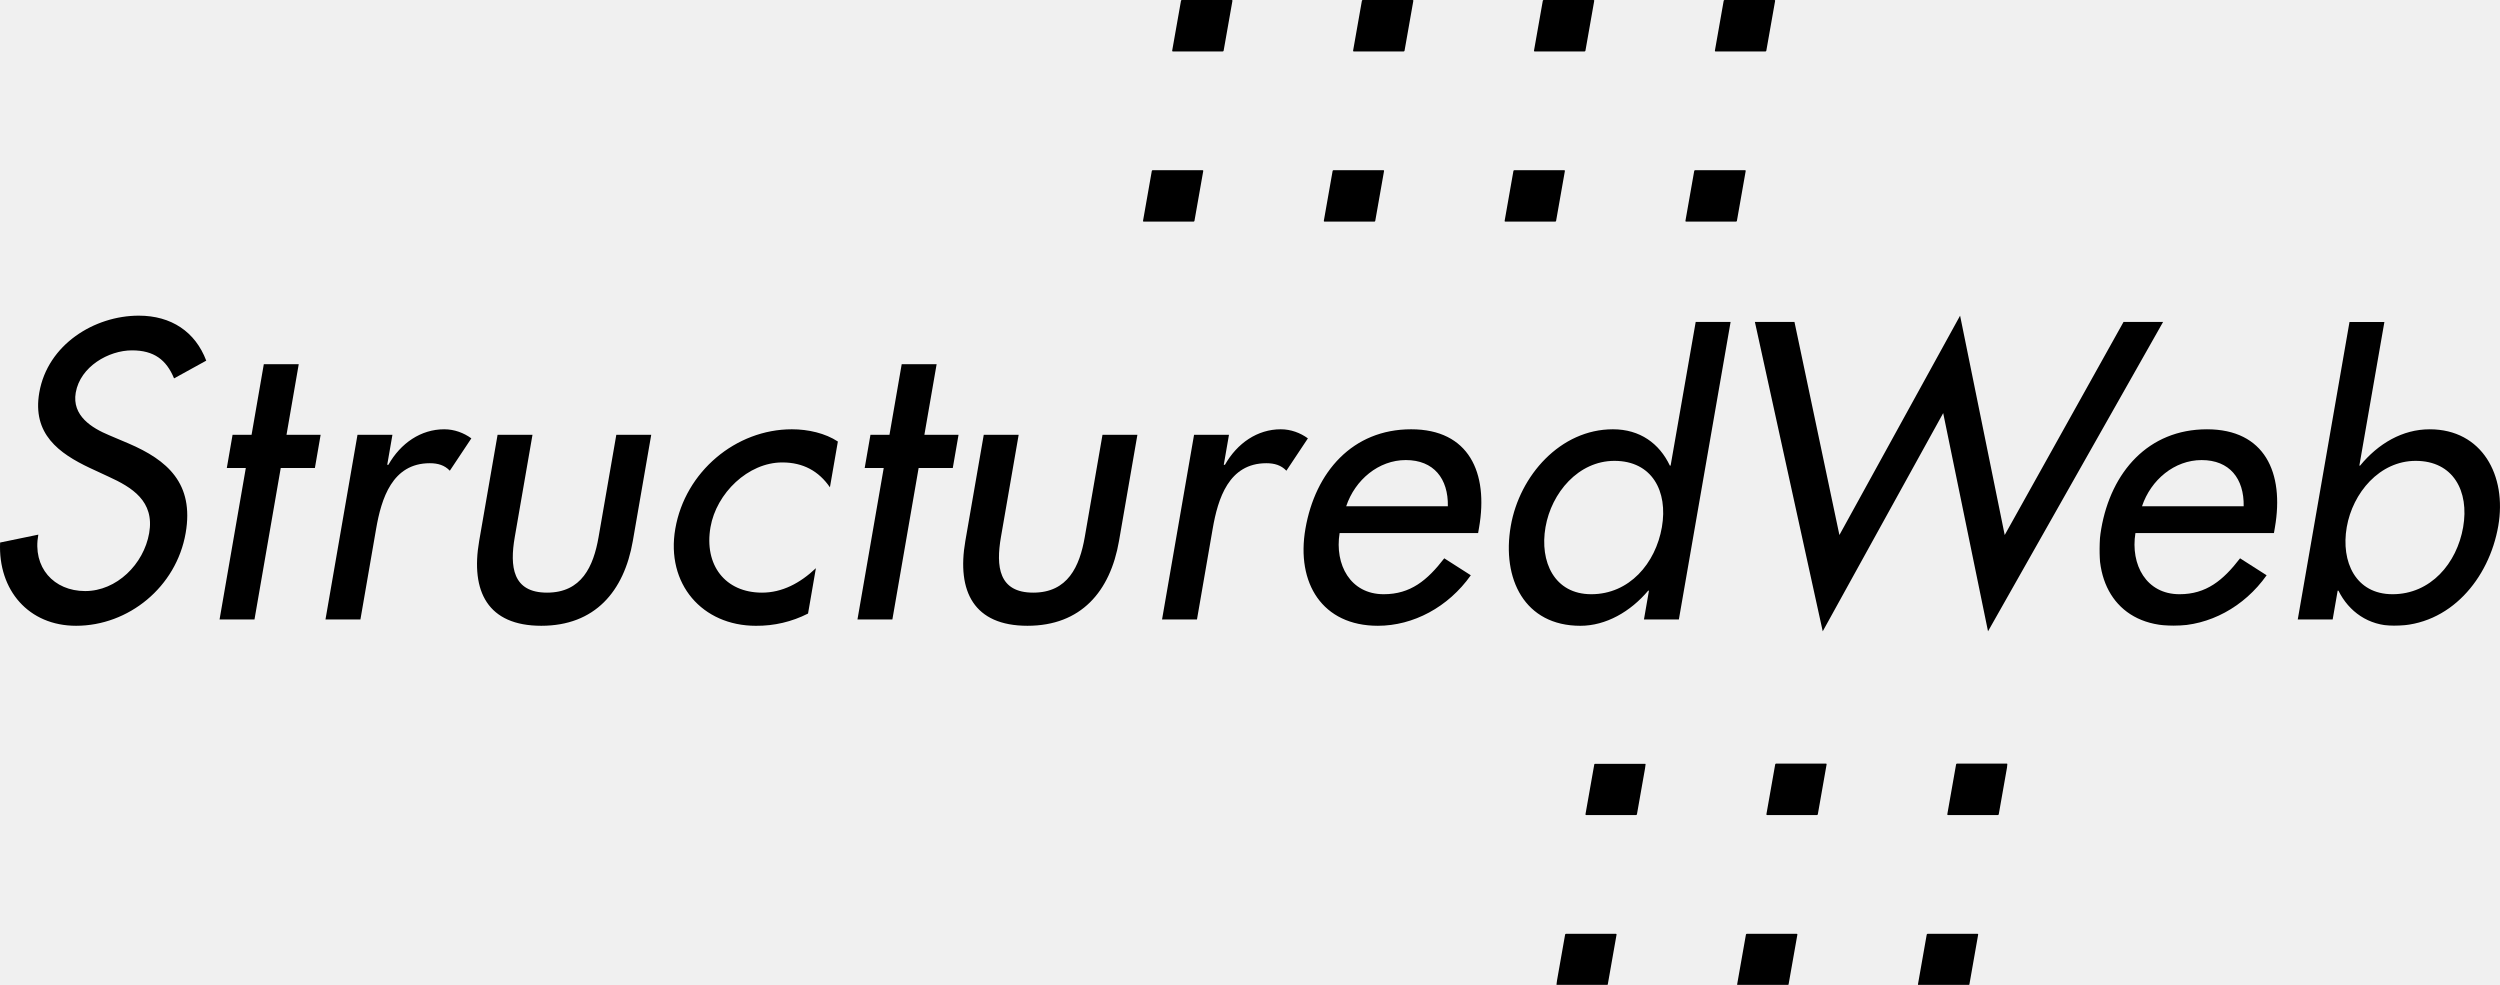
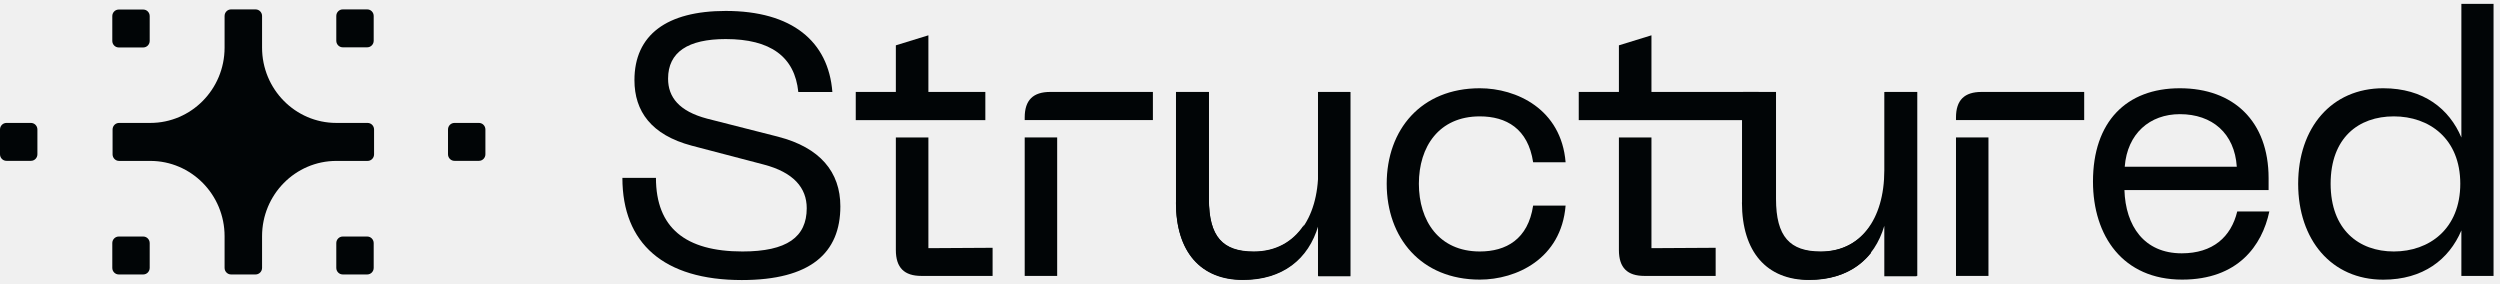
- <svg xmlns="http://www.w3.org/2000/svg" xmlns:xlink="http://www.w3.org/1999/xlink" viewBox="0 0 198 78">
-   <defs>
-     <path d="M0 0h31.73v24.067H0z" id="a" />
-     <path d="M0 0h7.086v17.523H0z" id="c" />
-     <path d="M0 0h159v51.022H0z" id="e" />
-   </defs>
-   <g fill="none" fill-rule="evenodd">
-     <path class="logo-path" d="M13.785 29.968c-.606-1.468-1.582-2.219-3.334-2.219-1.844 0-4.094 1.282-4.452 3.345-.32 1.843 1.295 2.812 2.642 3.374l1.546.656c3.06 1.313 5.2 3.157 4.517 7.095-.742 4.28-4.53 7.343-8.679 7.343-3.75 0-6.181-2.813-6.017-6.593l3.027-.626c-.48 2.595 1.223 4.469 3.712 4.469 2.49 0 4.64-2.125 5.068-4.593.439-2.532-1.369-3.625-3.22-4.47l-1.479-.687c-2.443-1.156-4.574-2.688-4.005-5.968C3.771 27.28 7.486 25 10.99 25c2.582 0 4.48 1.281 5.344 3.563l-2.548 1.405M20.155 49.062h-2.766l2.08-11.999h-1.505l.455-2.626h1.505l.97-5.593h2.766l-.969 5.593h2.703l-.454 2.626h-2.705l-2.08 11.999M30.668 36.812h.092c.974-1.719 2.578-2.813 4.421-2.813.8 0 1.55.282 2.15.719l-1.705 2.563c-.415-.438-.941-.594-1.587-.594-2.98 0-3.837 2.812-4.249 5.188l-1.245 7.187h-2.767l2.535-14.625h2.767l-.412 2.375M42.173 34.437l-1.403 8.094c-.406 2.344-.18 4.406 2.555 4.406 2.735 0 3.677-2.062 4.083-4.406l1.404-8.094h2.765l-1.457 8.407c-.694 4-3.009 6.718-7.25 6.718-4.24 0-5.613-2.718-4.92-6.718l1.458-8.407h2.765M65.73 38.594c-.884-1.282-2.117-1.969-3.776-1.969-2.705 0-5.217 2.438-5.683 5.125-.52 3 1.16 5.187 4.08 5.187 1.597 0 3.018-.75 4.268-1.937l-.622 3.593a8.896 8.896 0 0 1-4.132.97c-4.242 0-7.14-3.312-6.381-7.688.785-4.532 4.807-7.876 9.232-7.876 1.29 0 2.65.313 3.643.97l-.629 3.625M70.676 49.062h-2.765l2.08-11.999h-1.507l.456-2.626h1.506l.969-5.593h2.766l-.97 5.593h2.705l-.455 2.626h-2.705l-2.08 11.999M80.678 34.437l-1.403 8.094c-.406 2.344-.179 4.406 2.556 4.406s3.676-2.062 4.083-4.406l1.403-8.094h2.765l-1.457 8.407c-.693 4-3.009 6.718-7.25 6.718-4.24 0-5.613-2.718-4.92-6.718l1.458-8.407h2.765M96.923 36.812h.092c.974-1.719 2.578-2.813 4.42-2.813.8 0 1.55.282 2.15.719l-1.703 2.563c-.416-.438-.943-.594-1.588-.594-2.98 0-3.837 2.812-4.249 5.188L94.8 49.062h-2.766l2.535-14.625h2.766l-.412 2.375M114.67 40.094c.041-2.188-1.118-3.657-3.33-3.657-2.152 0-4.02 1.563-4.721 3.657h8.051Zm-8.573 2.125c-.403 2.5.85 4.843 3.492 4.843 2.122 0 3.448-1.094 4.797-2.844l2.102 1.344c-1.792 2.532-4.566 4-7.362 4-4.395 0-6.483-3.374-5.736-7.687.78-4.5 3.732-7.876 8.372-7.876 4.58 0 6.134 3.437 5.38 7.782l-.075.438h-10.97ZM131.622 41.75c.493-2.844-.78-5.25-3.76-5.25-2.858 0-4.987 2.531-5.458 5.25-.478 2.75.707 5.312 3.626 5.312 3.012 0 5.094-2.438 5.592-5.312Zm-1.025 5.031h-.062c-1.393 1.657-3.34 2.782-5.368 2.782-4.425 0-6.24-3.72-5.513-7.907.694-4 3.939-7.657 8.088-7.657 2.15 0 3.677 1.125 4.51 2.875h.061l1.986-11.378h2.765l-4.098 23.566h-2.765l.396-2.28ZM145.681 42.374 155.239 25l3.534 17.374 9.41-16.875h3.133L157.451 50l-3.55-17.282L144.36 50l-5.372-24.501h3.134l3.559 16.875" fill="#000" />
-     <g transform="translate(166.27 25.496)">
-       <mask fill="#fff" id="b">
-         <use xlink:href="#a" />
-       </mask>
-       <path class="logo-path" d="M11.429 14.598c.04-2.188-1.118-3.656-3.33-3.656-2.152 0-4.02 1.562-4.721 3.656h8.05Zm-8.573 2.125c-.403 2.5.85 4.843 3.492 4.843 2.121 0 3.448-1.094 4.796-2.844l2.103 1.344c-1.79 2.532-4.566 4-7.363 4-4.394 0-6.483-3.374-5.735-7.687.78-4.5 3.732-7.875 8.372-7.875 4.579 0 6.134 3.437 5.38 7.781l-.075.438H2.856ZM28.812 16.254c.493-2.844-.78-5.25-3.76-5.25-2.859 0-4.988 2.531-5.46 5.25-.476 2.75.708 5.312 3.628 5.312 3.011 0 5.094-2.437 5.592-5.312ZM19.81 0h2.765l-1.984 11.379h.061c1.44-1.75 3.356-2.875 5.507-2.875 4.15 0 6.128 3.656 5.434 7.656-.727 4.187-3.829 7.907-8.254 7.907-2.028 0-3.585-1.125-4.404-2.782h-.062l-.396 2.281h-2.765L19.811 0Z" fill="#000" mask="url(#b)" />
-     </g>
-     <g>
-       <g fill="#000">
-         <path class="logo-path" d="M96.911 4.014a.077.077 0 0 1-.07.061h-3.955c-.032 0-.055-.027-.05-.061L93.535.06a.075.075 0 0 1 .07-.061h3.955c.032 0 .055.027.05.06l-.698 3.954M94.6 17.493a.076.076 0 0 1-.07.06h-3.955c-.032 0-.054-.026-.048-.06l.696-3.953a.074.074 0 0 1 .07-.061h3.955a.05.05 0 0 1 .05.06l-.697 3.954M111.24 4.014a.075.075 0 0 1-.071.061h-3.957c-.032 0-.053-.027-.047-.061l.697-3.953c.005-.034.037-.061.068-.061h3.957c.034 0 .055.027.05.06l-.697 3.954M125.567 4.014c-.007.034-.04.061-.071.061h-3.955c-.032 0-.055-.027-.049-.061L122.19.06a.075.075 0 0 1 .07-.061h3.954a.05.05 0 0 1 .05.06l-.697 3.954M139.893 4.014a.075.075 0 0 1-.07.061h-3.956c-.033 0-.054-.027-.048-.061l.697-3.953a.073.073 0 0 1 .07-.061h3.956c.032 0 .055.027.049.06l-.698 3.954" />
-       </g>
-       <path class="logo-path" d="M108.92 17.493a.072.072 0 0 1-.07.06h-3.954c-.033 0-.055-.026-.05-.06l.697-3.953a.076.076 0 0 1 .07-.061h3.956c.033 0 .054.027.048.06l-.697 3.954M123.243 17.493a.076.076 0 0 1-.072.06h-3.957c-.032 0-.053-.026-.047-.06l.696-3.953a.075.075 0 0 1 .07-.061h3.957c.032 0 .055.027.05.06l-.697 3.954M137.563 17.493a.077.077 0 0 1-.072.06h-3.955c-.033 0-.056-.026-.05-.06l.696-3.953a.077.077 0 0 1 .073-.061h3.955a.05.05 0 0 1 .05.06l-.697 3.954" fill="#000" />
-       <g transform="translate(123.258 60.477)">
-         <mask fill="#fff" id="d">
-           <use xlink:href="#c" />
-         </mask>
-         <path class="logo-path" d="M6.388 4.014a.076.076 0 0 1-.07.061H2.36c-.032 0-.055-.026-.049-.061L3.01.06A.077.077 0 0 1 3.08 0h3.956c.032 0 .054.029.05.06l-.698 3.954M4.077 17.495a.075.075 0 0 1-.072.058H.052c-.034 0-.057-.025-.051-.058l.698-3.954a.074.074 0 0 1 .071-.061h3.954a.05.05 0 0 1 .05.061l-.697 3.954" fill="#000" mask="url(#d)" />
-       </g>
-       <path class="logo-path" d="M143.972 64.49c-.006.035-.038.062-.069.062h-3.956c-.03 0-.054-.027-.048-.062l.697-3.952c.005-.033.04-.061.07-.061h3.956c.03 0 .052.028.046.06l-.696 3.953" fill="#000" />
-       <g transform="translate(0 26.978)">
-         <mask fill="#fff" id="f">
-           <use xlink:href="#e" />
-         </mask>
-         <path class="logo-path" d="M158.302 37.513a.077.077 0 0 1-.072.061h-3.956c-.03 0-.054-.026-.048-.061l.697-3.953c.006-.032.04-.06.069-.06h3.956a.05.05 0 0 1 .051.06l-.697 3.953M141.654 50.994a.073.073 0 0 1-.07.058h-3.954c-.033 0-.056-.025-.05-.058l.698-3.954a.074.074 0 0 1 .07-.06h3.955c.033 0 .055.026.05.06l-.699 3.954M155.975 50.994a.072.072 0 0 1-.07.058h-3.956a.048.048 0 0 1-.049-.058l.697-3.954a.076.076 0 0 1 .07-.06h3.956c.034 0 .055.026.048.06l-.696 3.954" fill="#000" mask="url(#f)" />
-       </g>
-     </g>
-   </g>
+ <svg xmlns="http://www.w3.org/2000/svg" width="229" height="26" viewBox="0 0 229 26" fill="none">
+   <path d="M33.672 11.26H30.811C27.052 11.26 24.005 8.171 24.005 4.361V1.461C24.005 1.13 23.738 0.861 23.412 0.861H21.164C20.838 0.861 20.572 1.13 20.572 1.461V4.361C20.572 8.171 17.524 11.26 13.765 11.26H10.905C10.579 11.26 10.312 11.53 10.312 11.86V14.14C10.312 14.47 10.579 14.74 10.905 14.74H13.765C17.524 14.74 20.572 17.829 20.572 21.639V24.539C20.572 24.87 20.838 25.14 21.164 25.14H23.412C23.738 25.14 24.005 24.87 24.005 24.539V21.639C24.005 17.829 27.052 14.74 30.811 14.74H33.672C33.998 14.74 34.264 14.47 34.264 14.14V11.86C34.264 11.53 33.998 11.26 33.672 11.26Z" fill="#010506" />
+   <path d="M13.12 21.666H10.878C10.551 21.666 10.286 21.935 10.286 22.267V24.539C10.286 24.871 10.551 25.14 10.878 25.14H13.12C13.447 25.14 13.712 24.871 13.712 24.539V22.267C13.712 21.935 13.447 21.666 13.12 21.666Z" fill="#010506" />
+   <path d="M33.638 21.666H31.396C31.069 21.666 30.804 21.935 30.804 22.267V24.539C30.804 24.871 31.069 25.14 31.396 25.14H33.638C33.965 25.14 34.23 24.871 34.23 24.539V22.267C34.23 21.935 33.965 21.666 33.638 21.666Z" fill="#010506" />
+   <path d="M2.834 11.26H0.592C0.265 11.26 0 11.529 0 11.86V14.133C0 14.464 0.265 14.733 0.592 14.733H2.834C3.161 14.733 3.426 14.464 3.426 14.133V11.86C3.426 11.529 3.161 11.26 2.834 11.26Z" fill="#010506" />
+   <path d="M43.871 11.26H41.629C41.302 11.26 41.037 11.529 41.037 11.86V14.133C41.037 14.464 41.302 14.733 41.629 14.733H43.871C44.198 14.733 44.463 14.464 44.463 14.133V11.86C44.463 11.529 44.198 11.26 43.871 11.26Z" fill="#010506" />
+   <path d="M13.12 0.874H10.878C10.551 0.874 10.286 1.143 10.286 1.474V3.747C10.286 4.079 10.551 4.347 10.878 4.347H13.12C13.447 4.347 13.712 4.079 13.712 3.747V1.474C13.712 1.143 13.447 0.874 13.12 0.874Z" fill="#010506" />
+   <path d="M33.638 0.861H31.396C31.069 0.861 30.804 1.129 30.804 1.461V3.734C30.804 4.065 31.069 4.334 31.396 4.334H33.638C33.965 4.334 34.23 4.065 34.23 3.734V1.461C34.23 1.129 33.965 0.861 33.638 0.861Z" fill="#010506" />
+   <path d="M135.551 8.084C138.898 8.084 143.009 9.979 143.409 14.861H140.435C139.969 11.773 137.96 10.66 135.551 10.66C131.806 10.66 129.969 13.438 129.969 16.831C129.969 20.223 131.806 23.035 135.551 23.035C137.96 23.035 139.969 21.916 140.435 18.834H143.409C143.009 23.716 138.891 25.612 135.551 25.612C130.169 25.612 127.022 21.781 127.022 16.831C127.022 11.88 130.169 8.084 135.551 8.084Z" fill="#010506" />
+   <path d="M210.512 16.831C210.512 11.712 213.559 8.084 218.303 8.084C222.016 8.084 224.357 9.979 225.462 12.595V0.355H228.409V25.274H225.462V21.107C224.324 23.784 221.949 25.618 218.303 25.618C213.553 25.618 210.512 21.956 210.512 16.837V16.831ZM219.274 23.035C222.521 23.035 225.362 20.965 225.362 16.831C225.362 12.697 222.521 10.66 219.274 10.66C216.028 10.66 213.486 12.629 213.486 16.831C213.486 21.032 216.061 23.035 219.274 23.035Z" fill="#010506" />
+   <path d="M90.257 11.004V8.421H85.041V3.234L82.06 4.152V8.421H78.387V11.004H90.257Z" fill="#010506" />
+   <path d="M85.041 22.732V12.589H82.06V22.9C82.06 24.526 82.832 25.274 84.402 25.274H90.922V22.698L85.034 22.732H85.041Z" fill="#010506" />
+   <path d="M161.099 11.004V8.421H151.273V3.234L148.292 4.152V8.421H144.613V11.004H161.099Z" fill="#010506" />
+   <path d="M151.273 22.732V12.589H148.292V22.9C148.292 24.526 149.064 25.274 150.634 25.274H157.154V22.698L151.266 22.732H151.273Z" fill="#010506" />
+   <path d="M114.847 23.035C112.006 23.035 110.735 21.68 110.735 18.22V8.421H107.721V18.523C107.721 23.069 109.997 25.612 113.842 25.612C116.33 25.612 118.193 24.715 119.424 23.184V20.628C118.406 22.159 116.836 23.035 114.847 23.035Z" fill="#010506" />
+   <path d="M123.669 8.421H120.728V25.274H123.669V8.421Z" fill="#010506" />
+   <path d="M166.794 23.035C163.954 23.035 162.683 21.68 162.683 18.22V8.421H159.669V18.523C159.669 23.069 161.944 25.612 165.79 25.612C168.278 25.612 170.141 24.715 171.372 23.184V20.628C170.354 22.159 168.784 23.035 166.794 23.035Z" fill="#010506" />
+   <path d="M175.623 8.421H172.682V25.274H175.623V8.421Z" fill="#010506" />
+   <path d="M182.143 12.589H179.169V25.274H182.143V12.589Z" fill="#010506" />
+   <path d="M181.511 8.421C179.941 8.421 179.169 9.169 179.169 10.761V10.997H190.912V8.421H181.511Z" fill="#010506" />
+   <path d="M96.837 12.589H93.863V25.274H96.837V12.589Z" fill="#010506" />
+   <path d="M96.204 8.421C94.634 8.421 93.863 9.169 93.863 10.761V10.997H105.605V8.421H96.204Z" fill="#010506" />
+   <path d="M194.625 15.273C194.857 12.224 196.933 10.457 199.674 10.457C202.648 10.457 204.691 12.218 204.89 15.273H194.458V17.411H207.804V16.325C207.804 11.105 204.591 8.084 199.674 8.084C194.758 8.084 191.717 11.166 191.717 16.628C191.717 21.612 194.458 25.612 199.881 25.612C204.997 25.612 207.206 22.496 207.871 19.373H204.93C204.365 21.713 202.688 23.204 199.847 23.204C196.401 23.204 194.698 20.695 194.598 17.404C194.598 17.404 194.525 16.858 194.631 15.266L194.625 15.273Z" fill="#010506" />
+   <path d="M71.295 12.528L64.775 10.869C62.2 10.188 61.196 8.9 61.196 7.207C61.196 4.765 63.032 3.578 66.478 3.578C70.583 3.578 72.799 5.197 73.125 8.427H76.245C75.886 3.781 72.539 1.002 66.478 1.002C61.063 1.002 58.115 3.207 58.115 7.342C58.115 10.188 59.652 12.359 63.365 13.344L69.951 15.07C72.692 15.785 73.897 17.208 73.897 19.07C73.897 21.713 72.087 23.035 68.008 23.035C62.792 23.035 60.085 20.864 60.085 16.291H57.011C57.011 22.294 60.79 25.652 67.949 25.652C74.236 25.652 76.977 23.177 76.977 18.901C76.977 15.752 75.107 13.513 71.288 12.528H71.295Z" fill="#010506" />
+   <path d="M107.721 18.55V8.427H110.735V18.247C110.735 21.713 112.006 23.069 114.86 23.069C118.513 23.069 120.755 20.149 120.755 15.597V8.427H123.702V25.308H120.755V20.688C119.85 23.743 117.501 25.645 113.849 25.645C109.997 25.645 107.714 23.096 107.714 18.544L107.721 18.55Z" fill="#010506" />
+   <path d="M159.569 18.55V8.427H162.583V18.247C162.583 21.713 163.854 23.069 166.708 23.069C170.36 23.069 172.603 20.149 172.603 15.597V8.427H175.55V25.308H172.603V20.688C171.698 23.743 169.349 25.645 165.697 25.645C161.844 25.645 159.562 23.096 159.562 18.544L159.569 18.55Z" fill="#010506" />
</svg>
